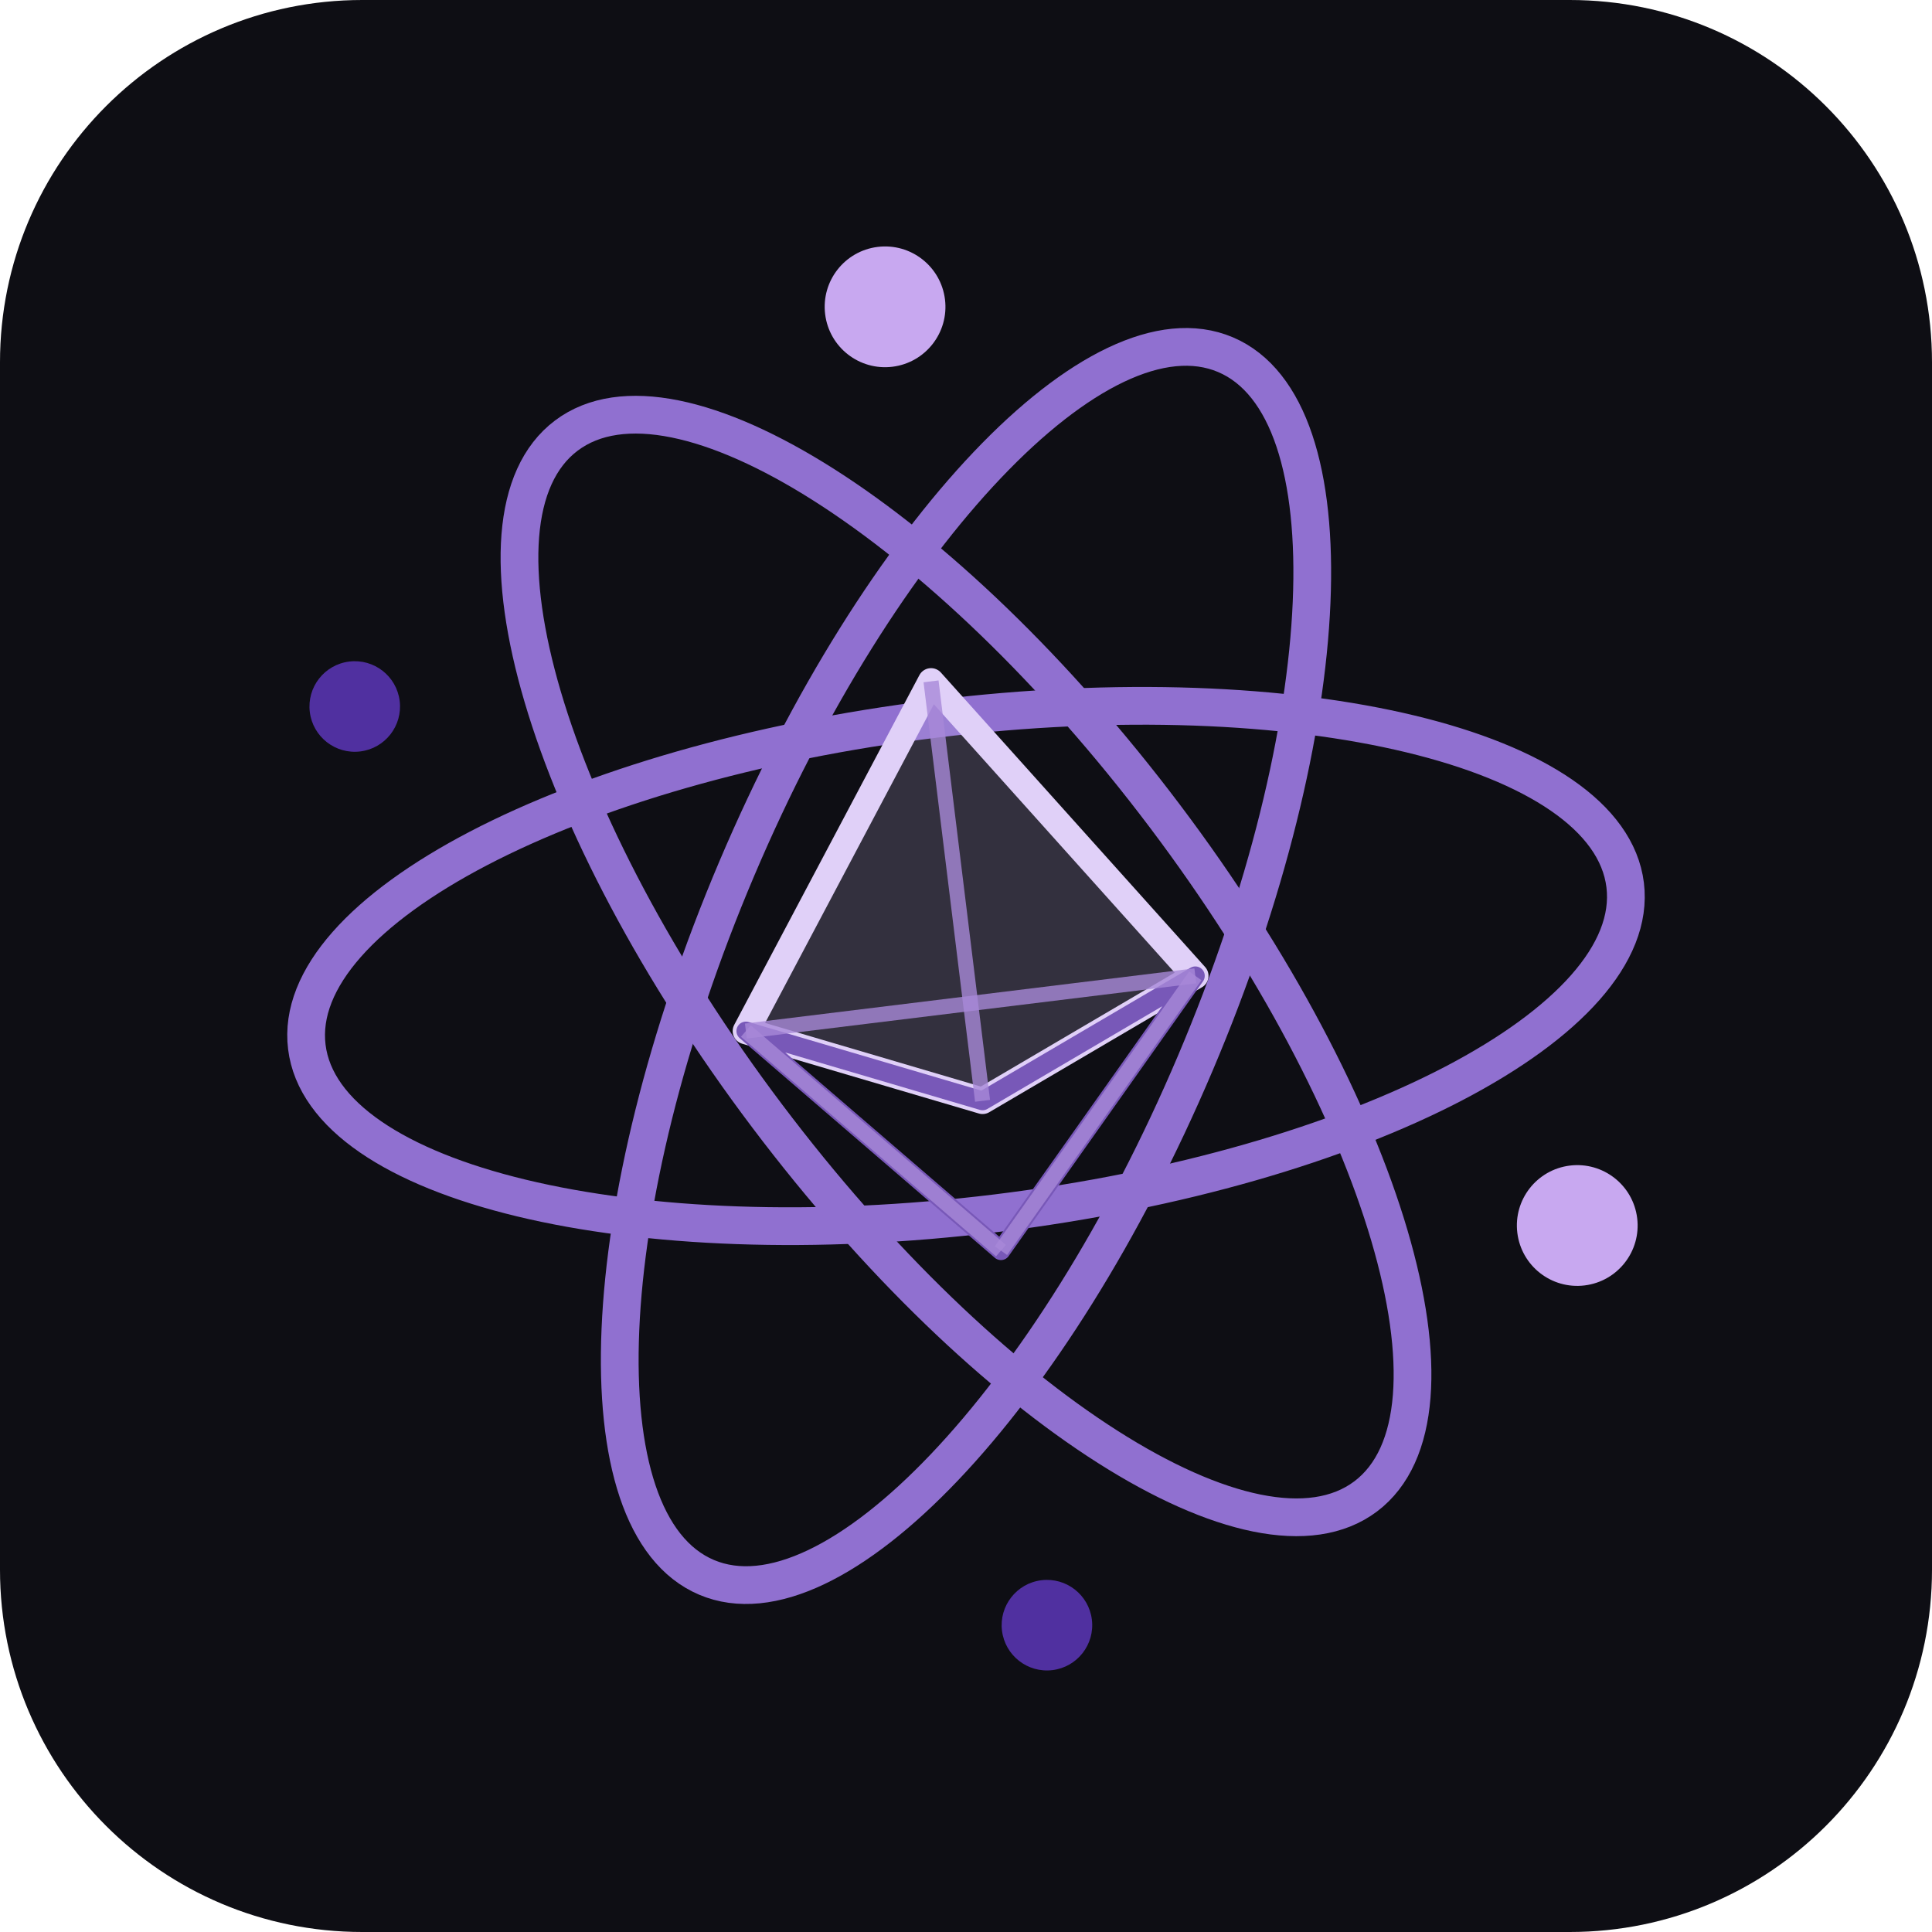
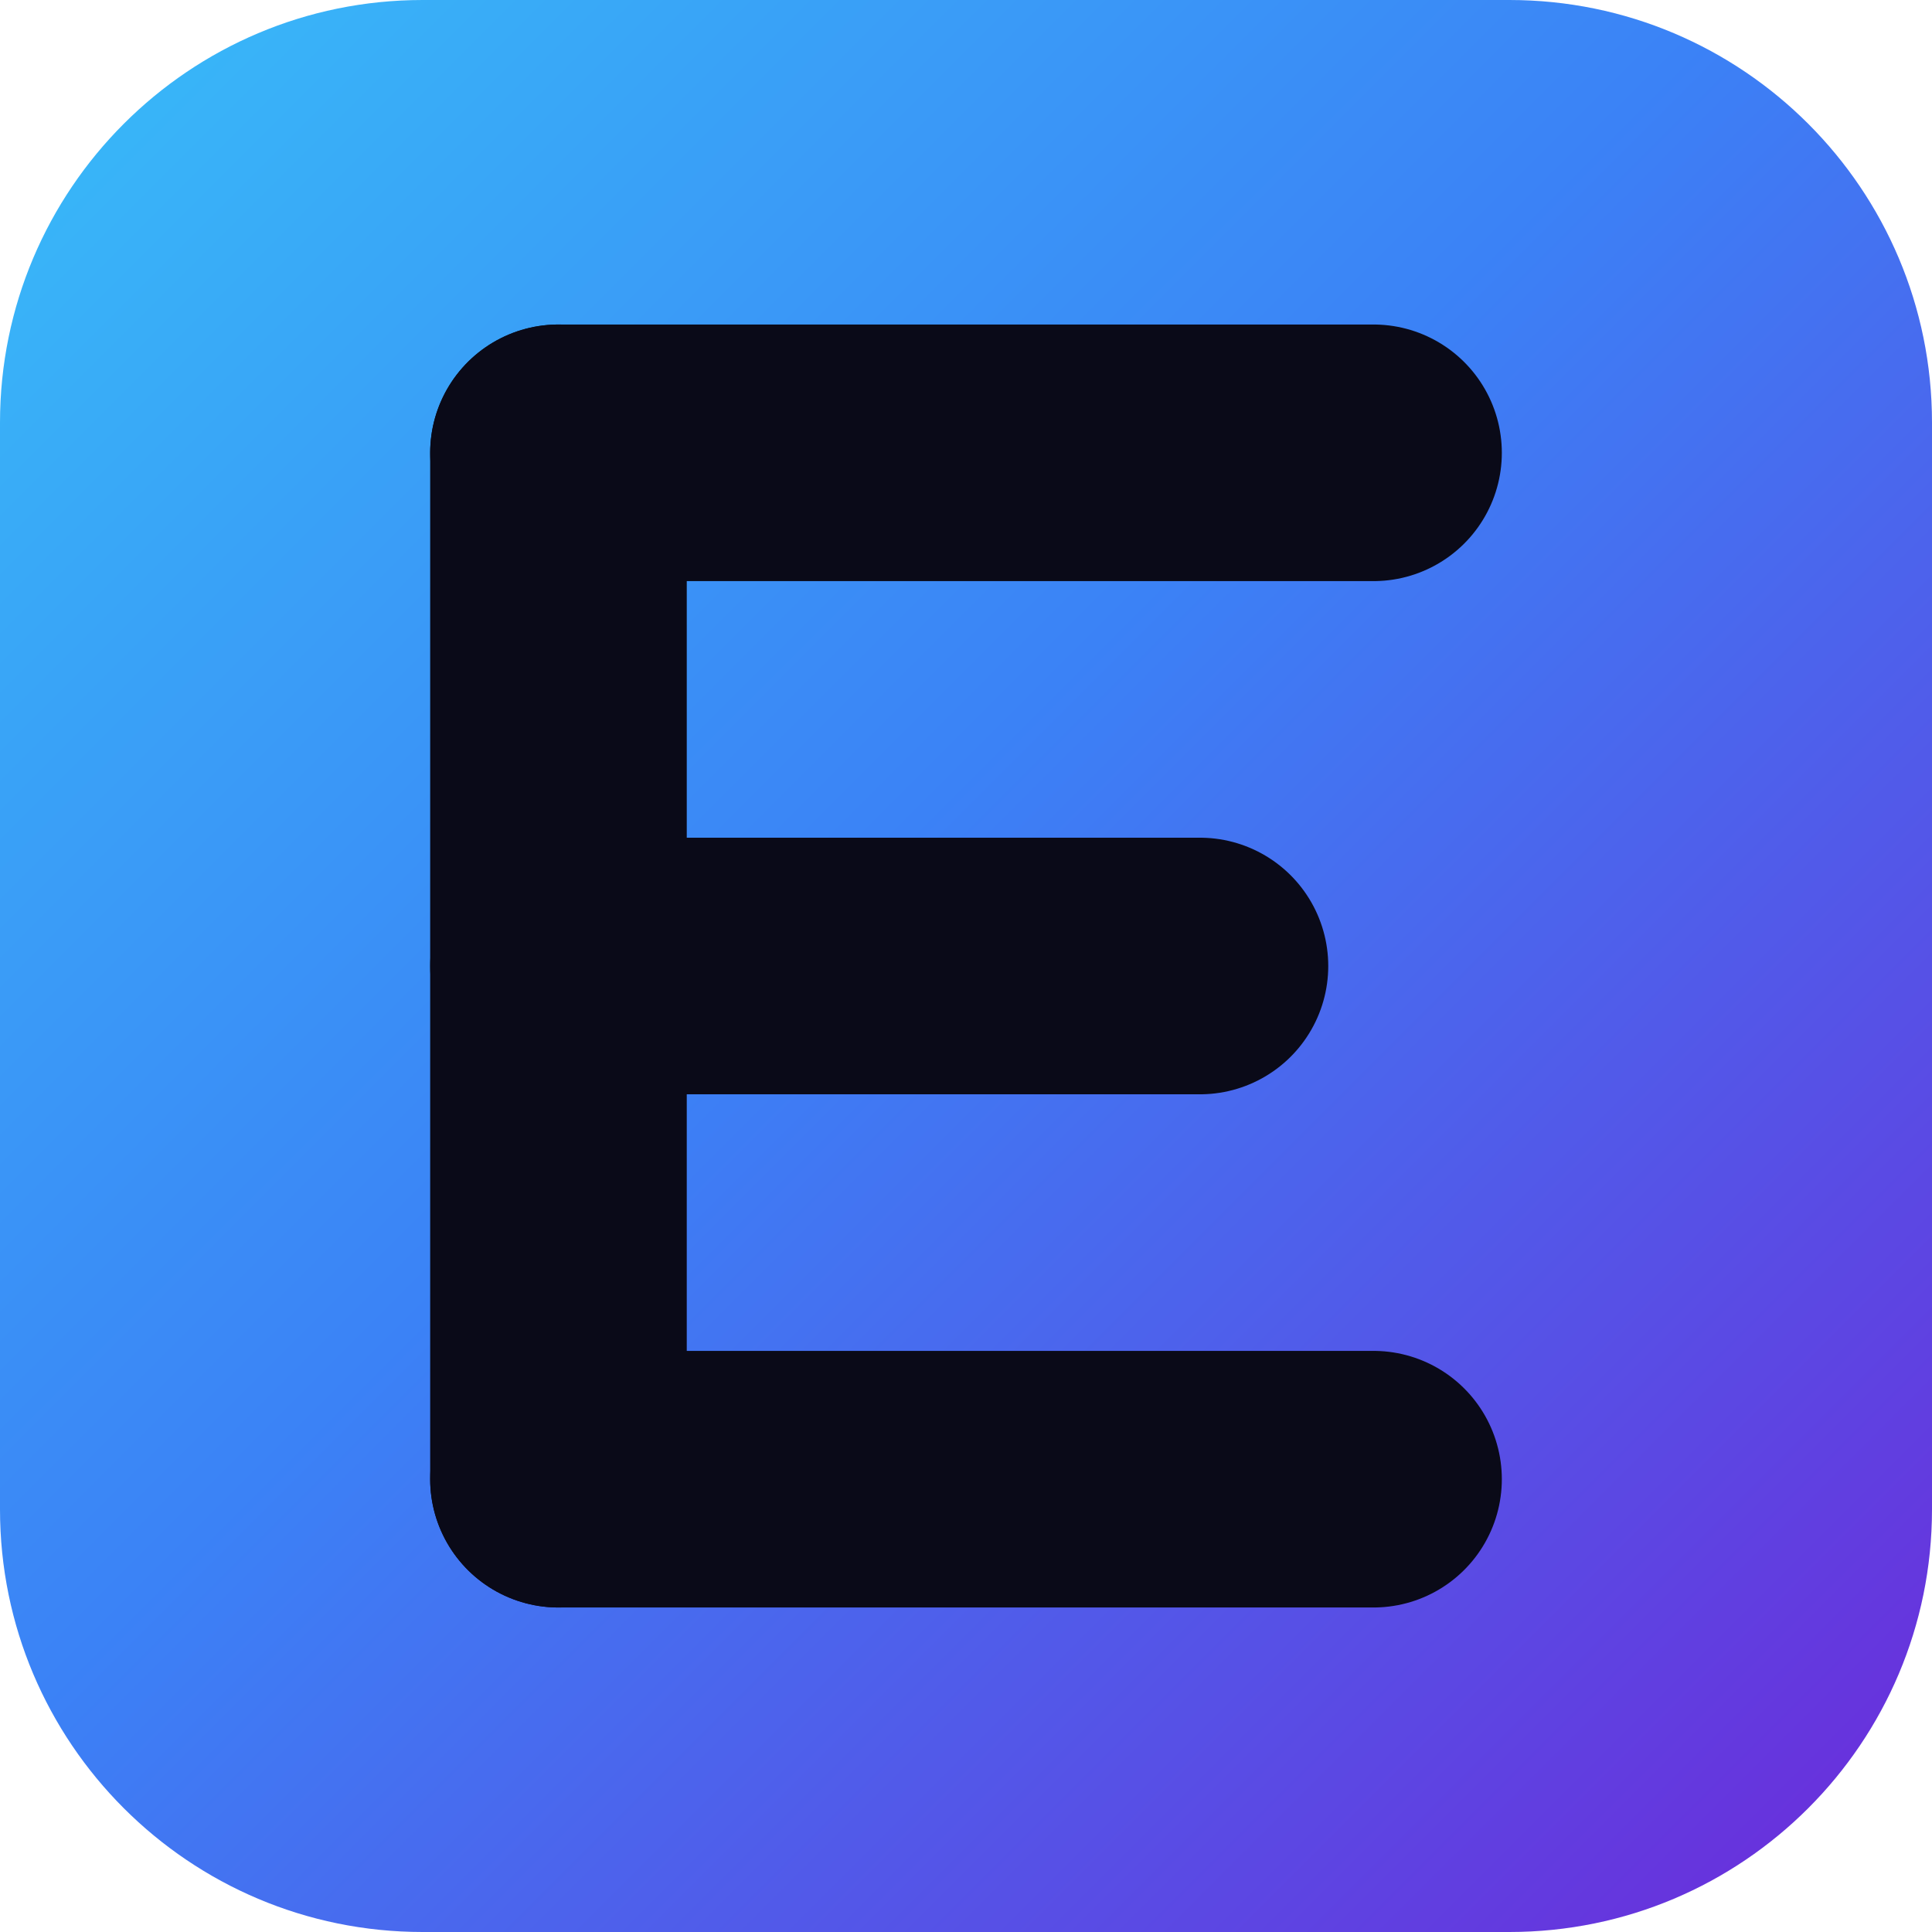
- <svg xmlns="http://www.w3.org/2000/svg" viewBox="0 0 256 256">
-   <rect fill="#0e0e14" width="256" height="256" rx="48" />
-   <g transform="translate(128,128) rotate(-7)">
-     <ellipse fill="none" stroke="#9070d0" stroke-width="5" rx="88" ry="33" />
-     <ellipse fill="none" stroke="#9070d0" stroke-width="5" rx="88" ry="33" transform="rotate(60)" />
-     <ellipse fill="none" stroke="#9070d0" stroke-width="5" rx="88" ry="33" transform="rotate(-60)" />
-     <circle fill="#c8a8f0" cx="0" cy="-88" r="8" />
-     <circle fill="#c8a8f0" cx="76.2" cy="44" r="8" />
-     <circle fill="#5030a0" cx="0" cy="88" r="6" />
-     <circle fill="#5030a0" cx="-76.2" cy="-44" r="6" />
-     <polygon fill="#c8b8e8" opacity="0.2" points="0,-38 30,5 0,18 -30,5" />
-     <polygon fill="none" stroke="#e0d0f8" stroke-width="3.5" stroke-linejoin="round" points="0,-38 30,5 0,18 -30,5" />
-     <polygon fill="none" stroke="#7858b8" stroke-width="2.5" stroke-linejoin="round" points="0,38 30,5 0,18 -30,5" />
-     <line stroke="#a888d8" stroke-width="2" opacity="0.8" x1="0" y1="-38" x2="0" y2="18" />
-     <line stroke="#a888d8" stroke-width="2" opacity="0.8" x1="-30" y1="5" x2="30" y2="5" />
-     <line stroke="#a888d8" stroke-width="2" opacity="0.8" x1="-30" y1="5" x2="0" y2="38" />
-     <line stroke="#a888d8" stroke-width="2" opacity="0.8" x1="30" y1="5" x2="0" y2="38" />
+ <svg xmlns="http://www.w3.org/2000/svg" viewBox="0 0 512 512">
+   <defs>
+     <linearGradient id="g" x1="0" y1="0" x2="512" y2="512" gradientUnits="userSpaceOnUse">
+       <stop offset="0%" stop-color="#38bdf8" />
+       <stop offset="45%" stop-color="#3b82f6" />
+       <stop offset="100%" stop-color="#6d28d9" />
+     </linearGradient>
+   </defs>
+   <rect width="512" height="512" rx="112" ry="112" fill="url(#g)" />
+   <g fill="none" stroke="#0a0a18" stroke-linecap="round" stroke-linejoin="round" stroke-width="68">
+     <line x1="148" y1="120" x2="148" y2="392" />
+     <line x1="148" y1="120" x2="364" y2="120" />
+     <line x1="148" y1="256" x2="318" y2="256" />
+     <line x1="148" y1="392" x2="364" y2="392" />
  </g>
</svg>
